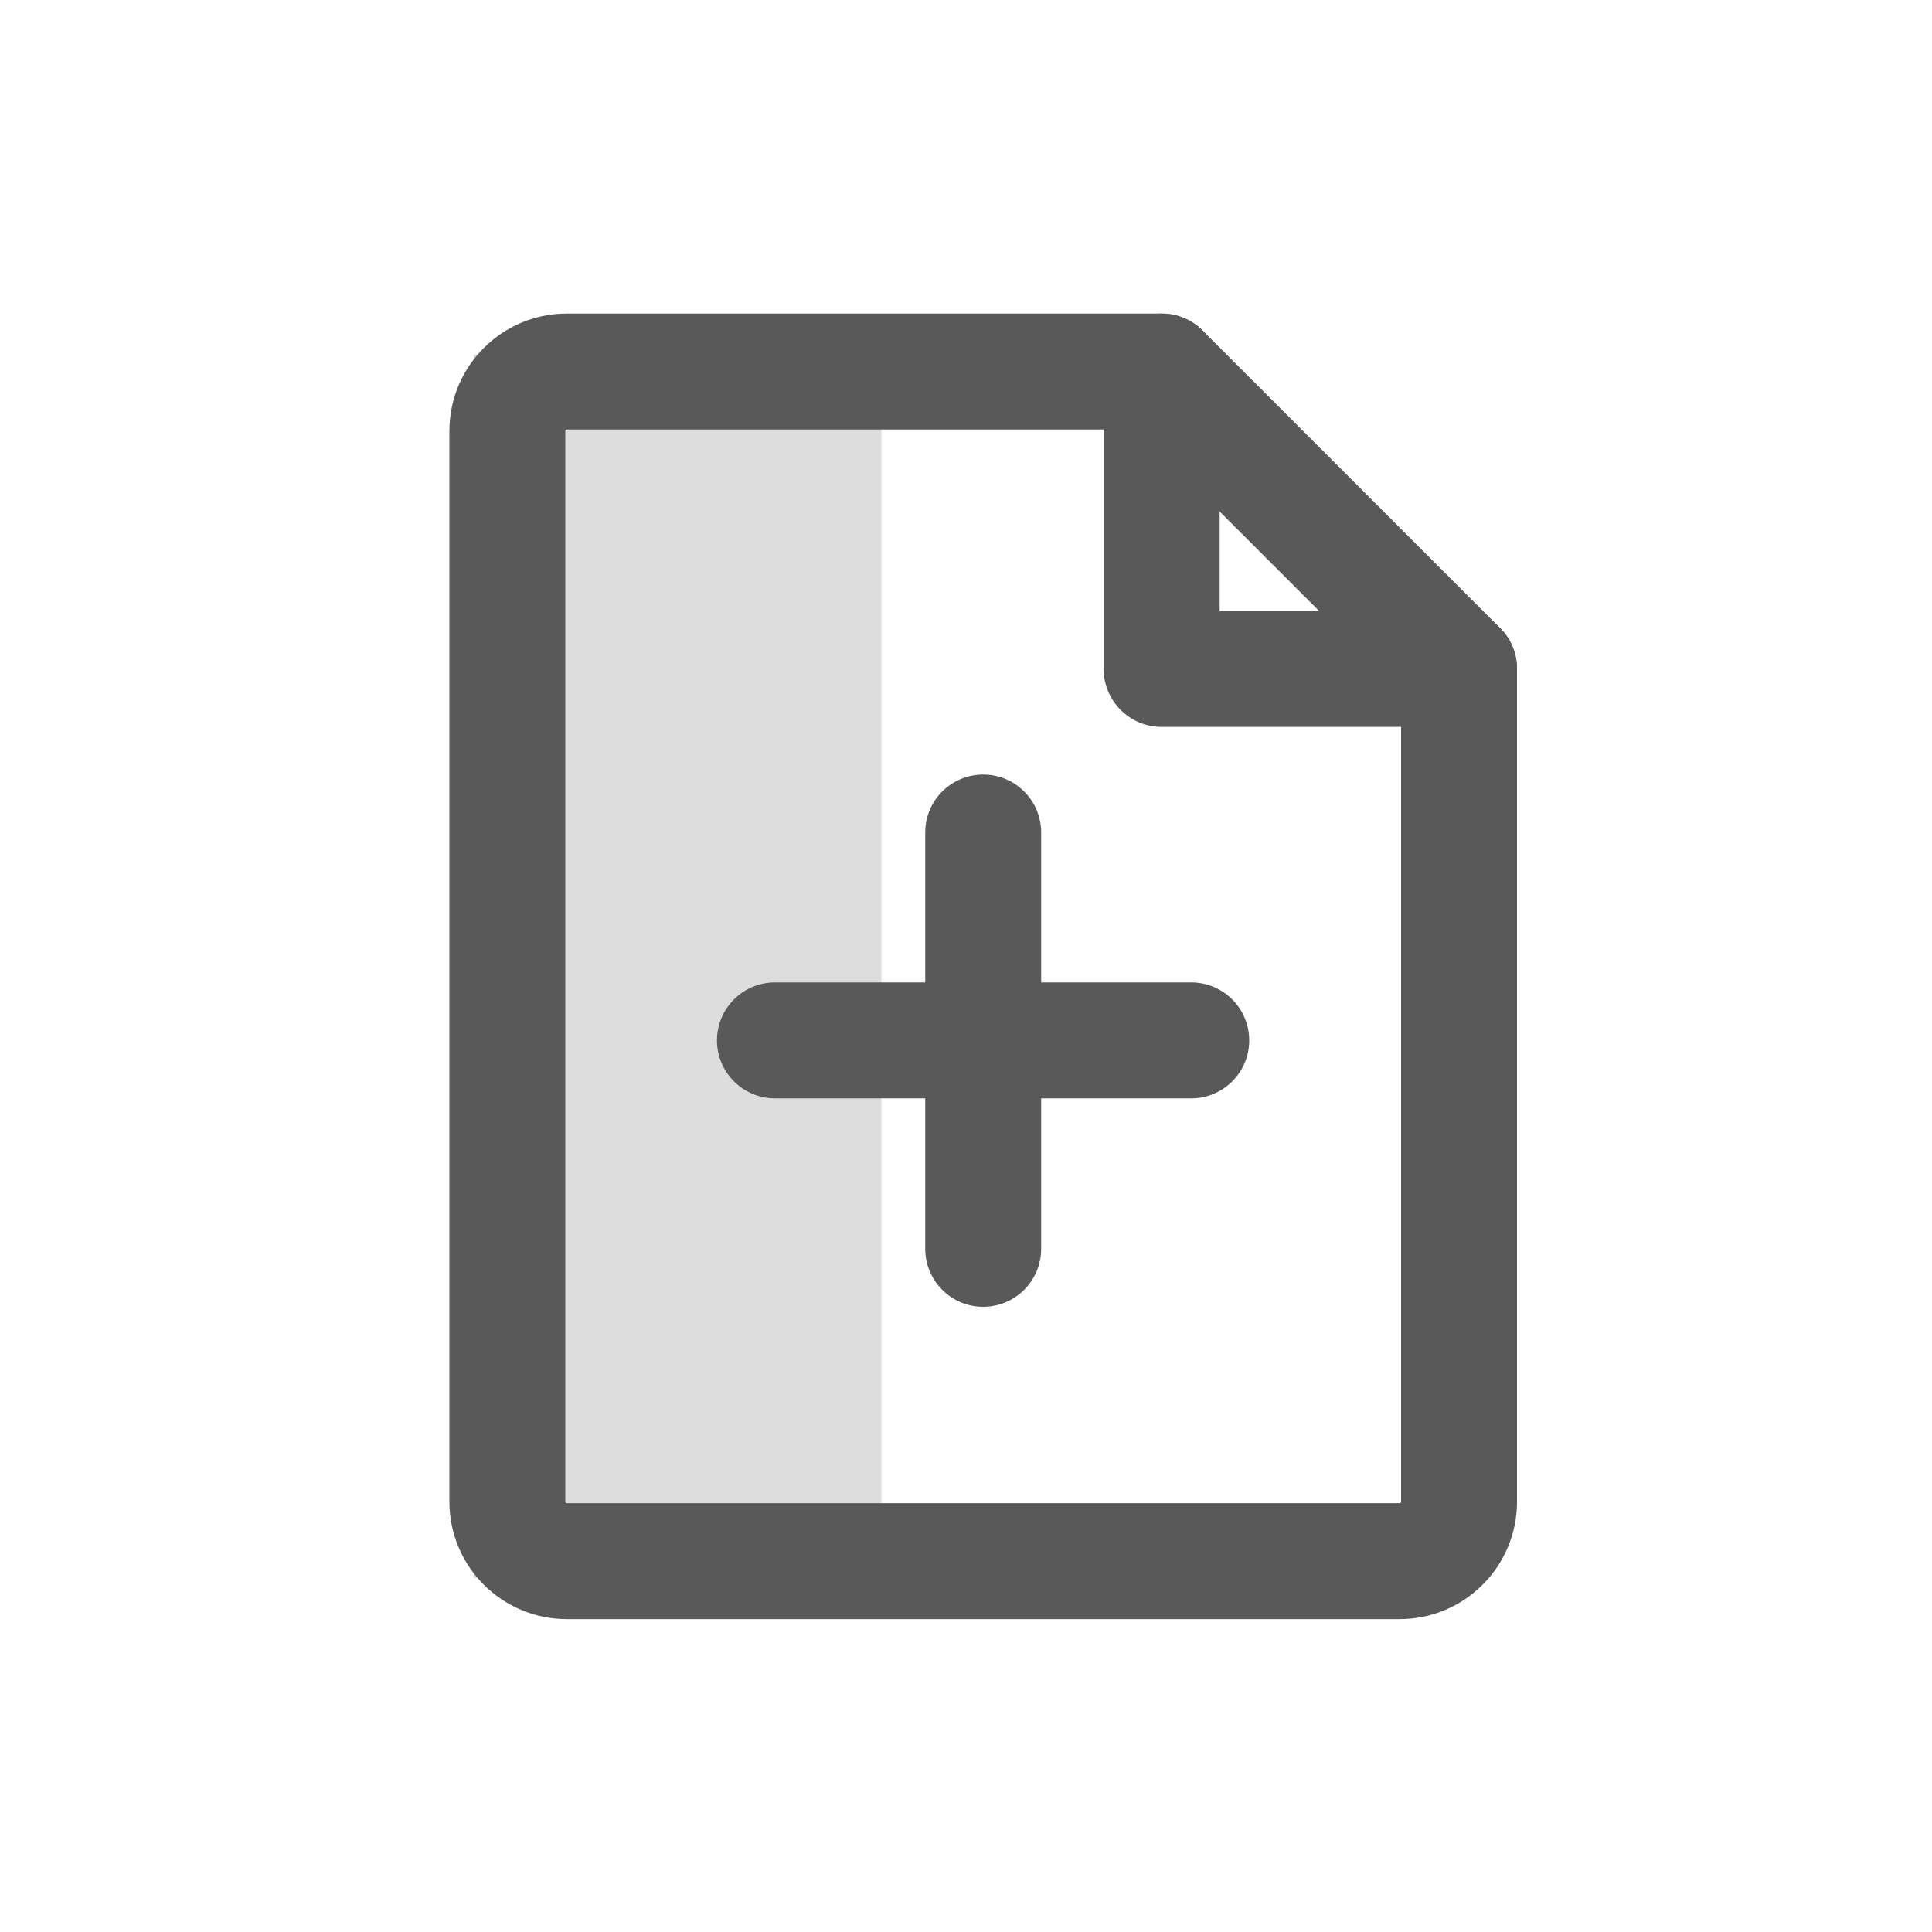
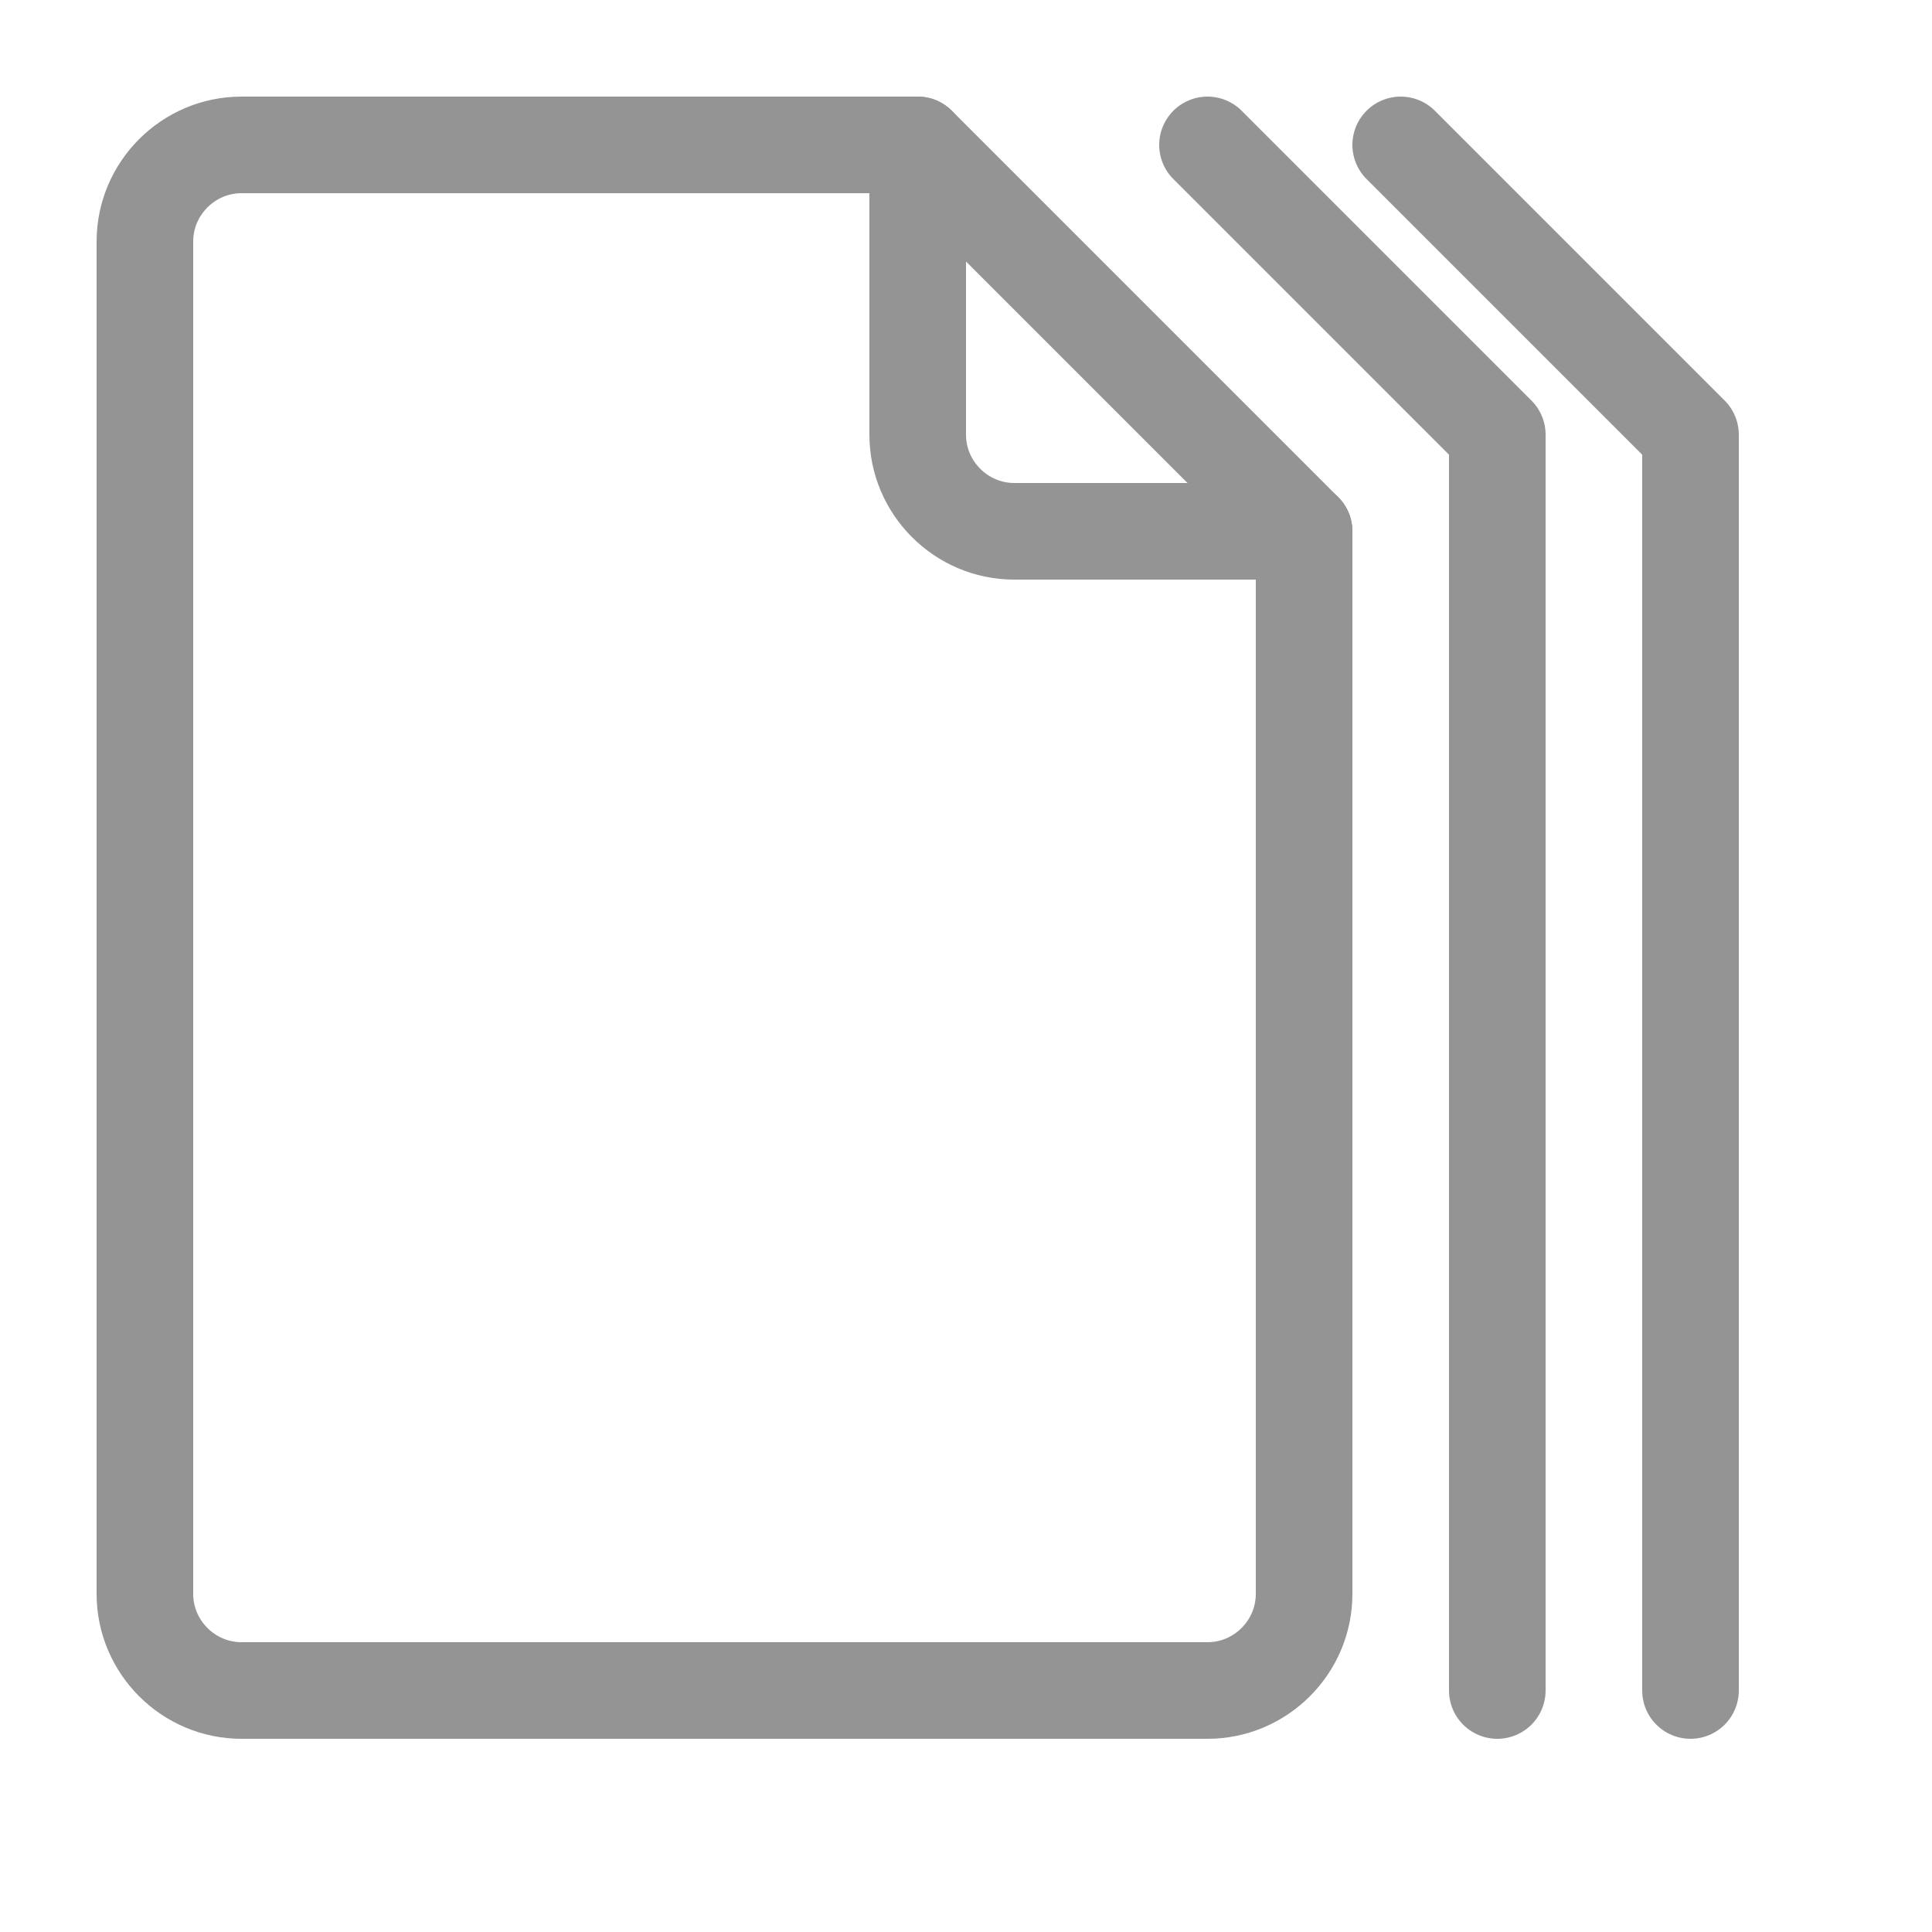
- <svg xmlns="http://www.w3.org/2000/svg" width="20" height="20" viewBox="0 0 20 20" fill="none">
-   <rect x="4.902" y="3.67" width="4.222" height="12.667" fill="#DDDDDD" />
-   <path fill-rule="evenodd" clip-rule="evenodd" d="M4.652 4.462C4.652 3.79 5.197 3.246 5.868 3.246H12.025C12.357 3.246 12.626 3.515 12.626 3.846V6.325H15.104C15.436 6.325 15.704 6.593 15.704 6.925V15.545C15.704 16.217 15.16 16.761 14.489 16.761H5.868C5.197 16.761 4.652 16.217 4.652 15.545V4.462ZM5.853 4.456C5.853 4.457 5.852 4.459 5.852 4.462V15.545C5.852 15.549 5.853 15.55 5.853 15.551C5.854 15.553 5.855 15.554 5.857 15.556C5.859 15.558 5.861 15.559 5.862 15.56C5.863 15.56 5.865 15.561 5.868 15.561H14.489C14.492 15.561 14.493 15.56 14.494 15.56C14.496 15.559 14.498 15.558 14.5 15.556C14.501 15.554 14.503 15.553 14.503 15.551C14.504 15.55 14.504 15.549 14.504 15.545V7.525H12.025C11.694 7.525 11.425 7.256 11.425 6.925V4.446H5.868C5.865 4.446 5.863 4.447 5.862 4.447C5.861 4.448 5.859 4.449 5.857 4.451C5.855 4.453 5.854 4.454 5.853 4.456Z" fill="#595959" />
-   <path fill-rule="evenodd" clip-rule="evenodd" d="M11.601 3.422C11.836 3.188 12.216 3.188 12.45 3.422L15.529 6.501C15.763 6.735 15.763 7.115 15.529 7.349C15.294 7.583 14.915 7.583 14.68 7.349L11.601 4.27C11.367 4.036 11.367 3.656 11.601 3.422Z" fill="#595959" />
-   <path fill-rule="evenodd" clip-rule="evenodd" d="M10.178 8.018C10.509 8.018 10.778 8.286 10.778 8.618V12.928C10.778 13.259 10.509 13.528 10.178 13.528C9.847 13.528 9.578 13.259 9.578 12.928V8.618C9.578 8.286 9.847 8.018 10.178 8.018Z" fill="#595959" />
-   <path fill-rule="evenodd" clip-rule="evenodd" d="M7.422 10.77C7.422 10.439 7.691 10.17 8.022 10.17H12.332C12.663 10.17 12.932 10.439 12.932 10.77C12.932 11.101 12.663 11.37 12.332 11.37H8.022C7.691 11.37 7.422 11.101 7.422 10.77Z" fill="#595959" />
+ <svg xmlns="http://www.w3.org/2000/svg" id="a" width="20" height="20" viewBox="0 0 20 20">
+   <path d="M12.5,17.5H2.5c-.55,0-1-.45-1-1V2.5c0-.55.45-1,1-1h7l4,4v11c0,.55-.45,1-1,1Z" style="fill:none; stroke:#949494; stroke-linecap:round; stroke-linejoin:round;" />
+   <path d="M13.5,5.5h-3c-.55,0-1-.45-1-1V1.5" style="fill:none; stroke:#949494; stroke-linecap:round; stroke-linejoin:round;" />
+   <polyline points="12.5 1.5 15.5 4.5 15.5 17.5" style="fill:none; stroke:#949494; stroke-linecap:round; stroke-linejoin:round;" />
+   <polyline points="14.5 1.5 17.5 4.5 17.5 17.5" style="fill:none; stroke:#949494; stroke-linecap:round; stroke-linejoin:round;" />
</svg>
